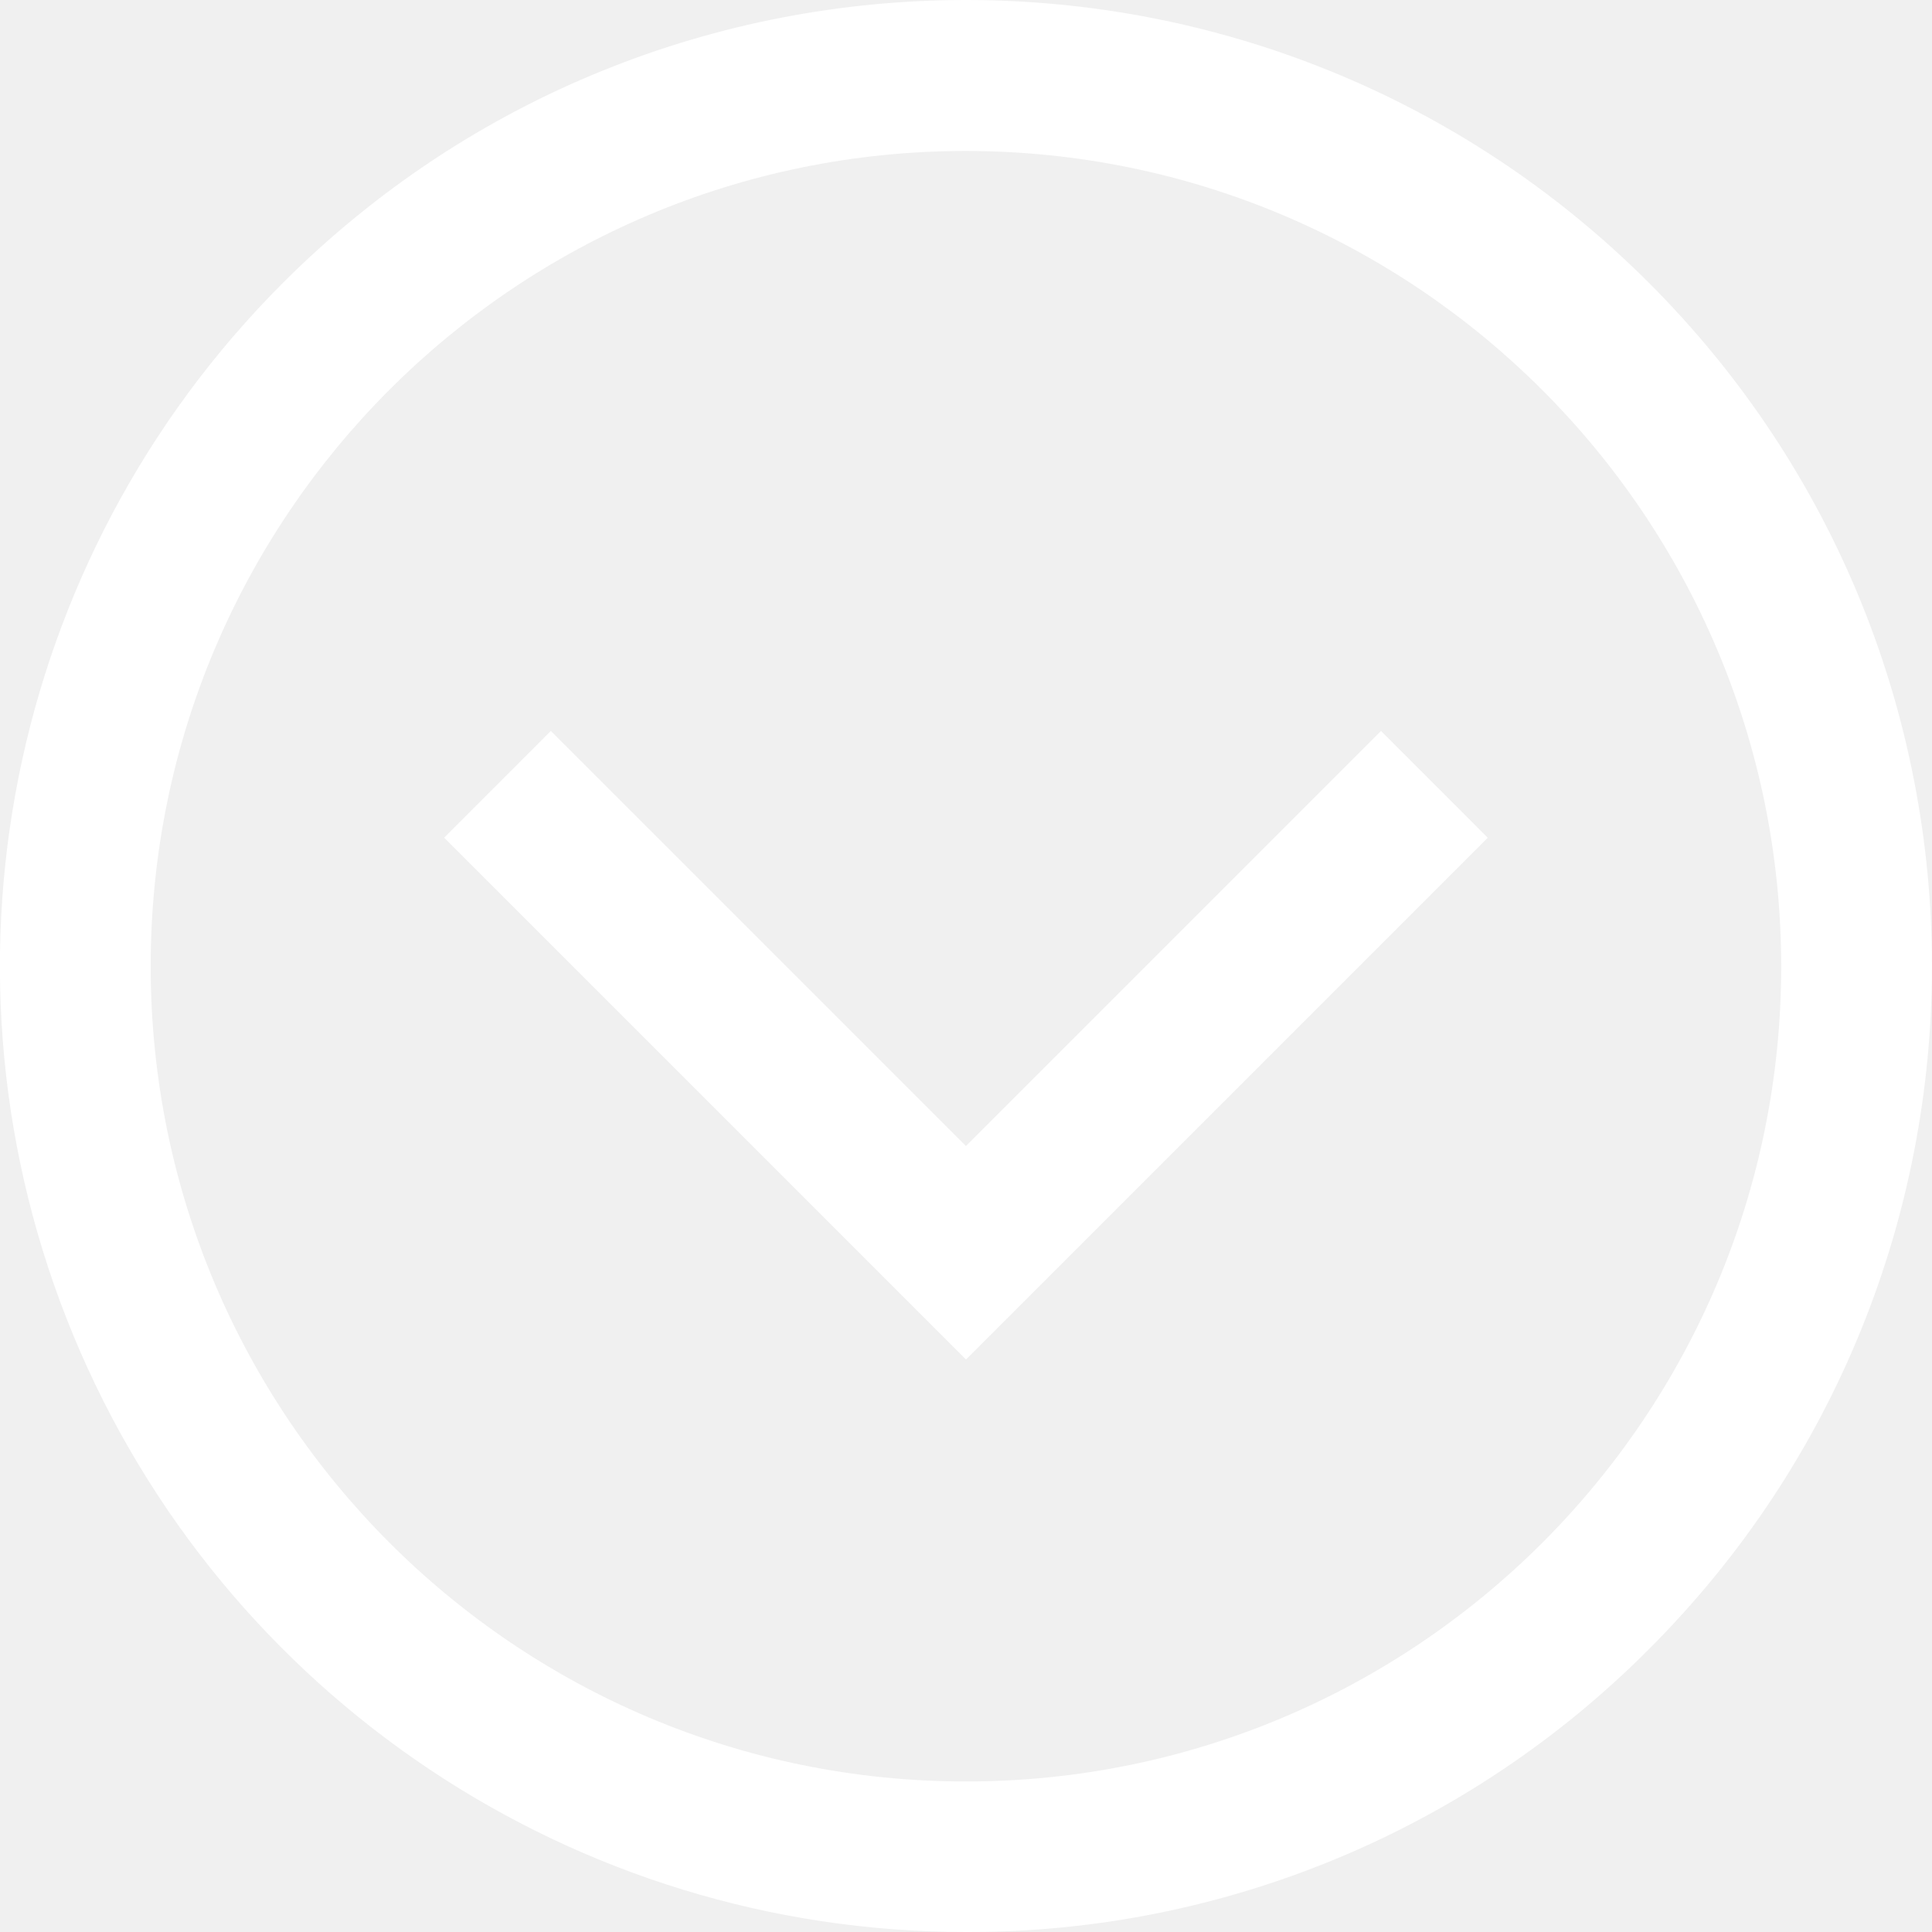
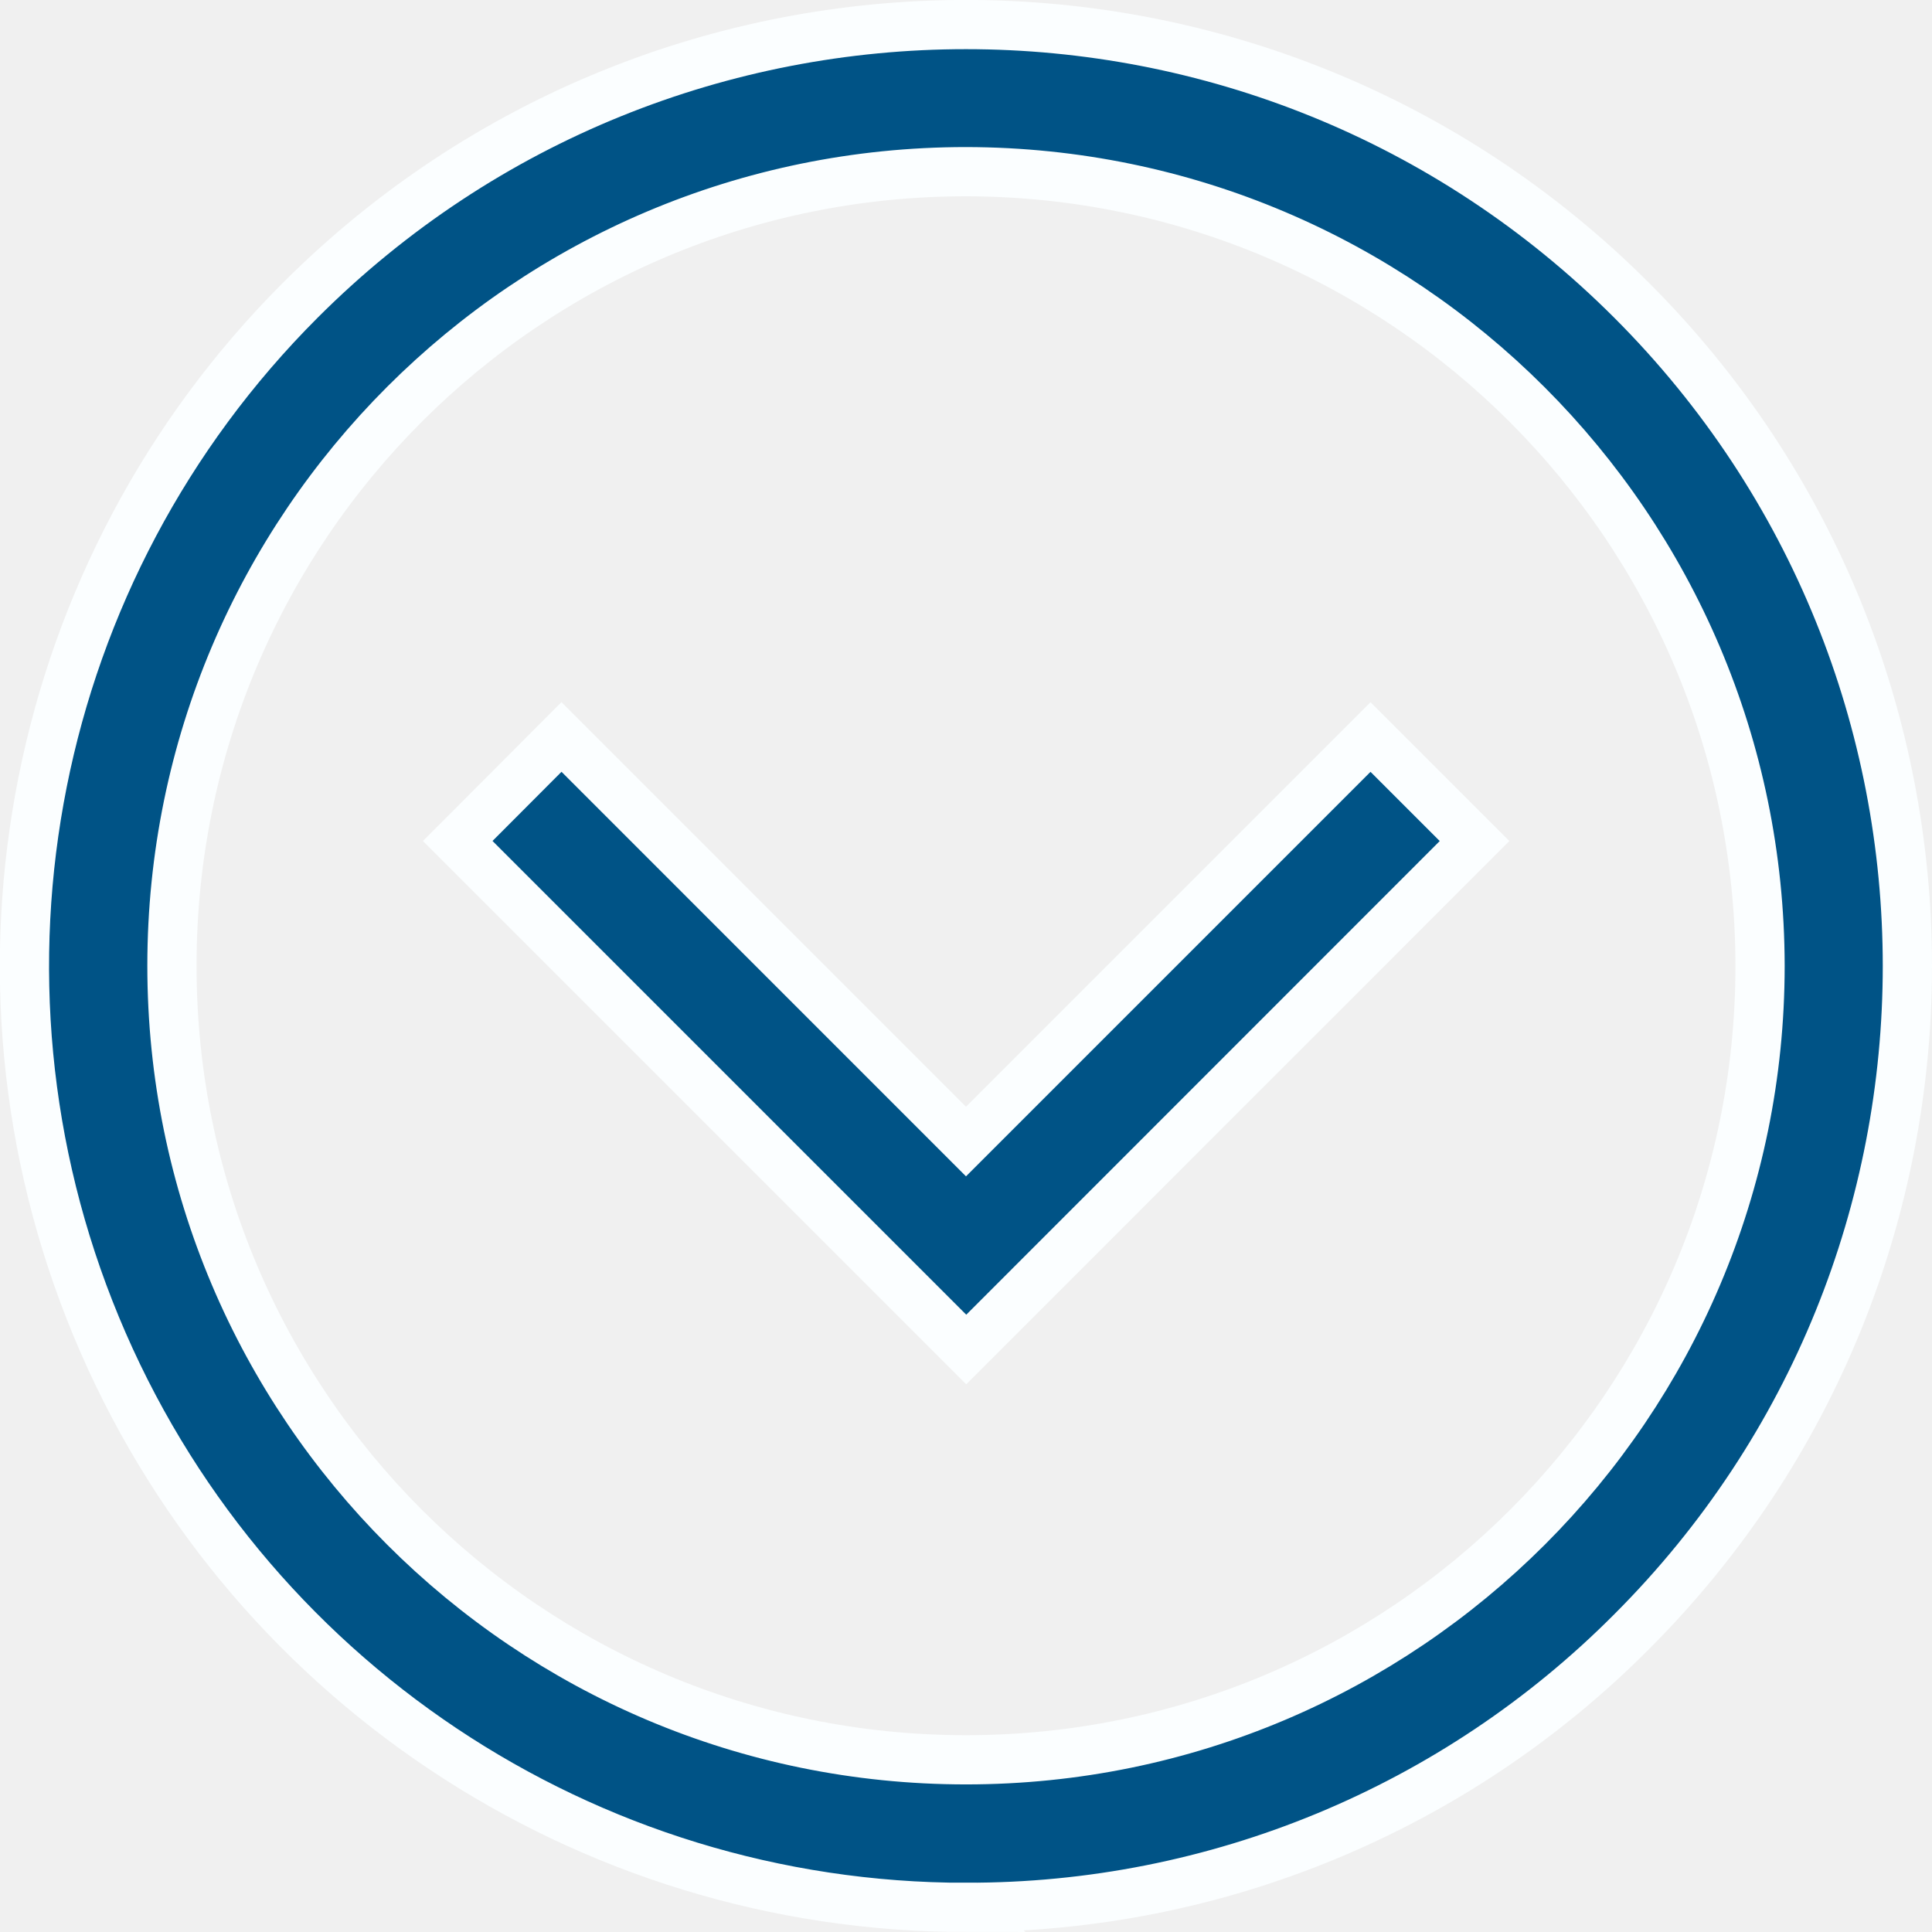
- <svg xmlns="http://www.w3.org/2000/svg" width="35.31" height="35.31" viewBox="0 0 35.31 35.31">
+ <svg xmlns="http://www.w3.org/2000/svg" width="29.44" height="29.44" viewBox="0 0 29.44 29.44">
  <defs>
-     <style>.a{fill:#fff;}</style>
+     <style>.a{fill:#005386;stroke:#fbfeff;stroke-width:0.75px;}</style>
  </defs>
-   <path class="a" d="M17.654,35.309A17.655,17.655,0,0,1,5.17,5.17,17.655,17.655,0,0,1,30.138,30.138a17.54,17.54,0,0,1-12.484,5.171Zm0-32.551a14.9,14.9,0,1,0,14.9,14.9A14.913,14.913,0,0,0,17.654,2.758Zm9.537,12.552L25.24,13.358l-7.586,7.586-7.586-7.586L8.118,15.309l9.537,9.537Zm0,0" transform="translate(0 0.001)" />
+   <path class="a" d="M14.345,28.689A14.345,14.345,0,0,1,4.2,4.2,14.345,14.345,0,0,1,24.488,24.488a14.251,14.251,0,0,1-10.144,4.2Zm0-26.449a12.1,12.1,0,1,0,12.1,12.1A12.117,12.117,0,0,0,14.345,2.24Zm7.749,10.2-1.585-1.585-6.164,6.164L8.181,10.854,6.6,12.439l7.749,7.749Zm0,0" transform="translate(0.375 0.376)" />
</svg>
